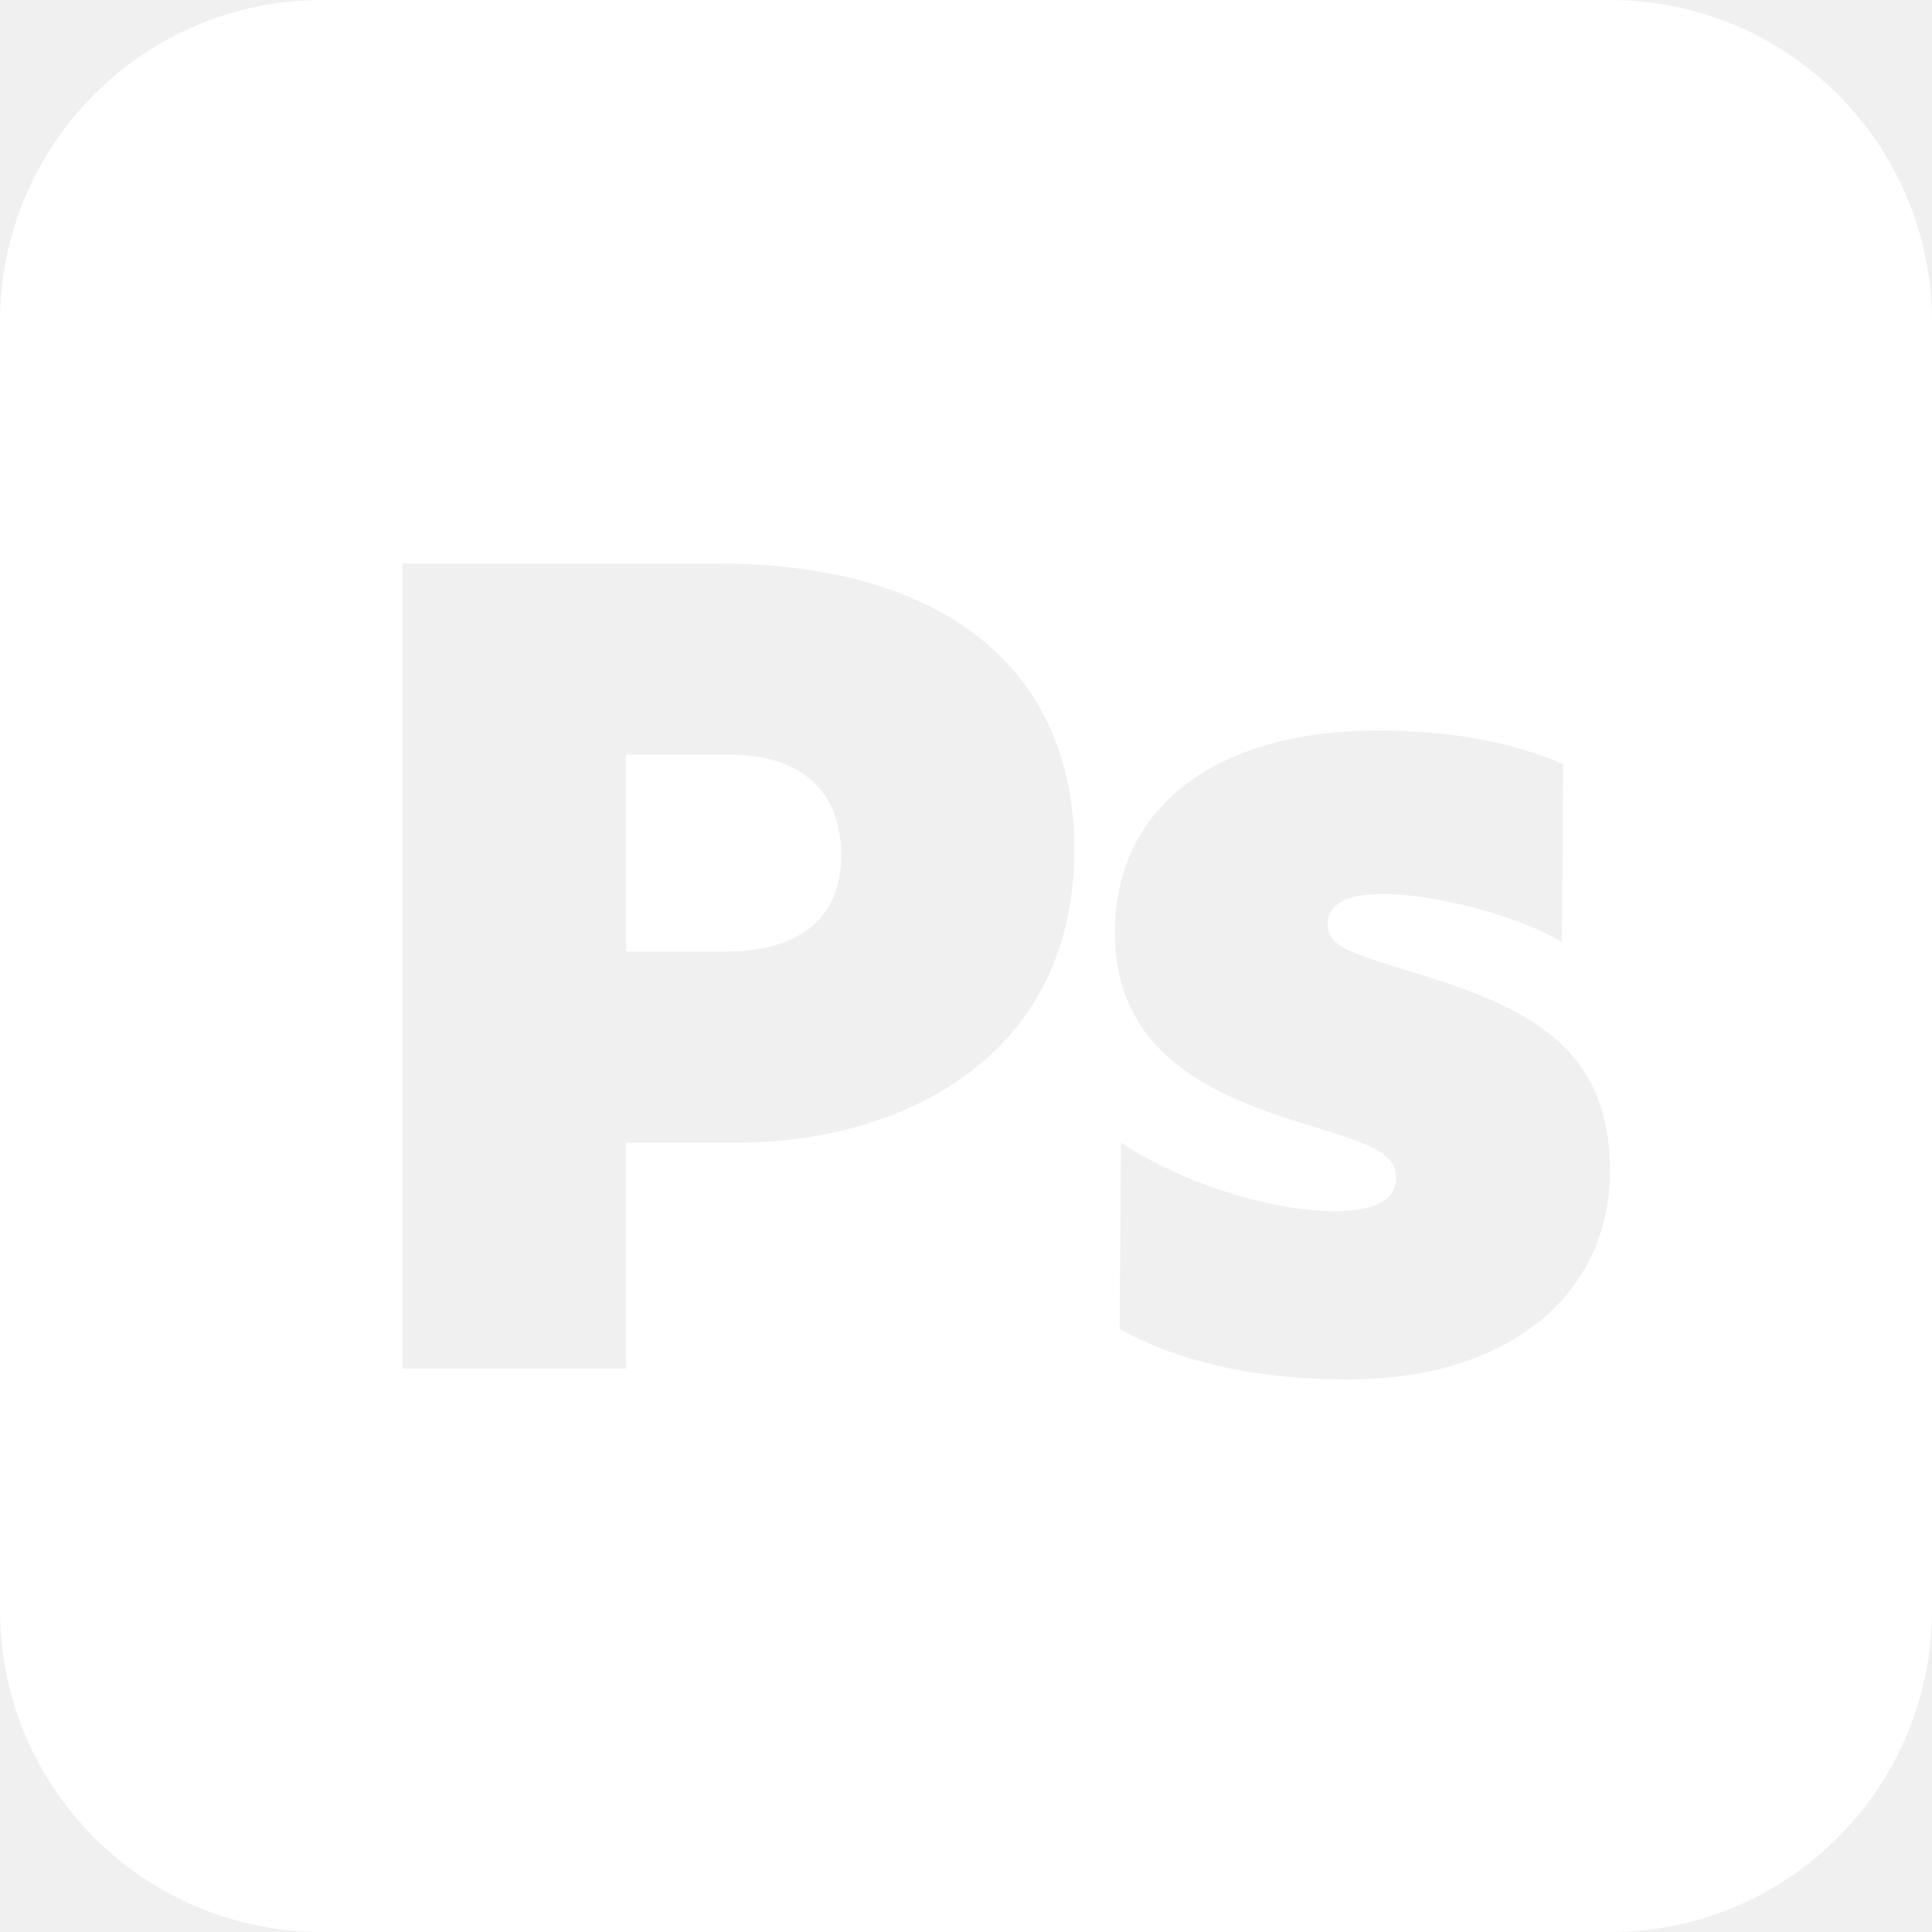
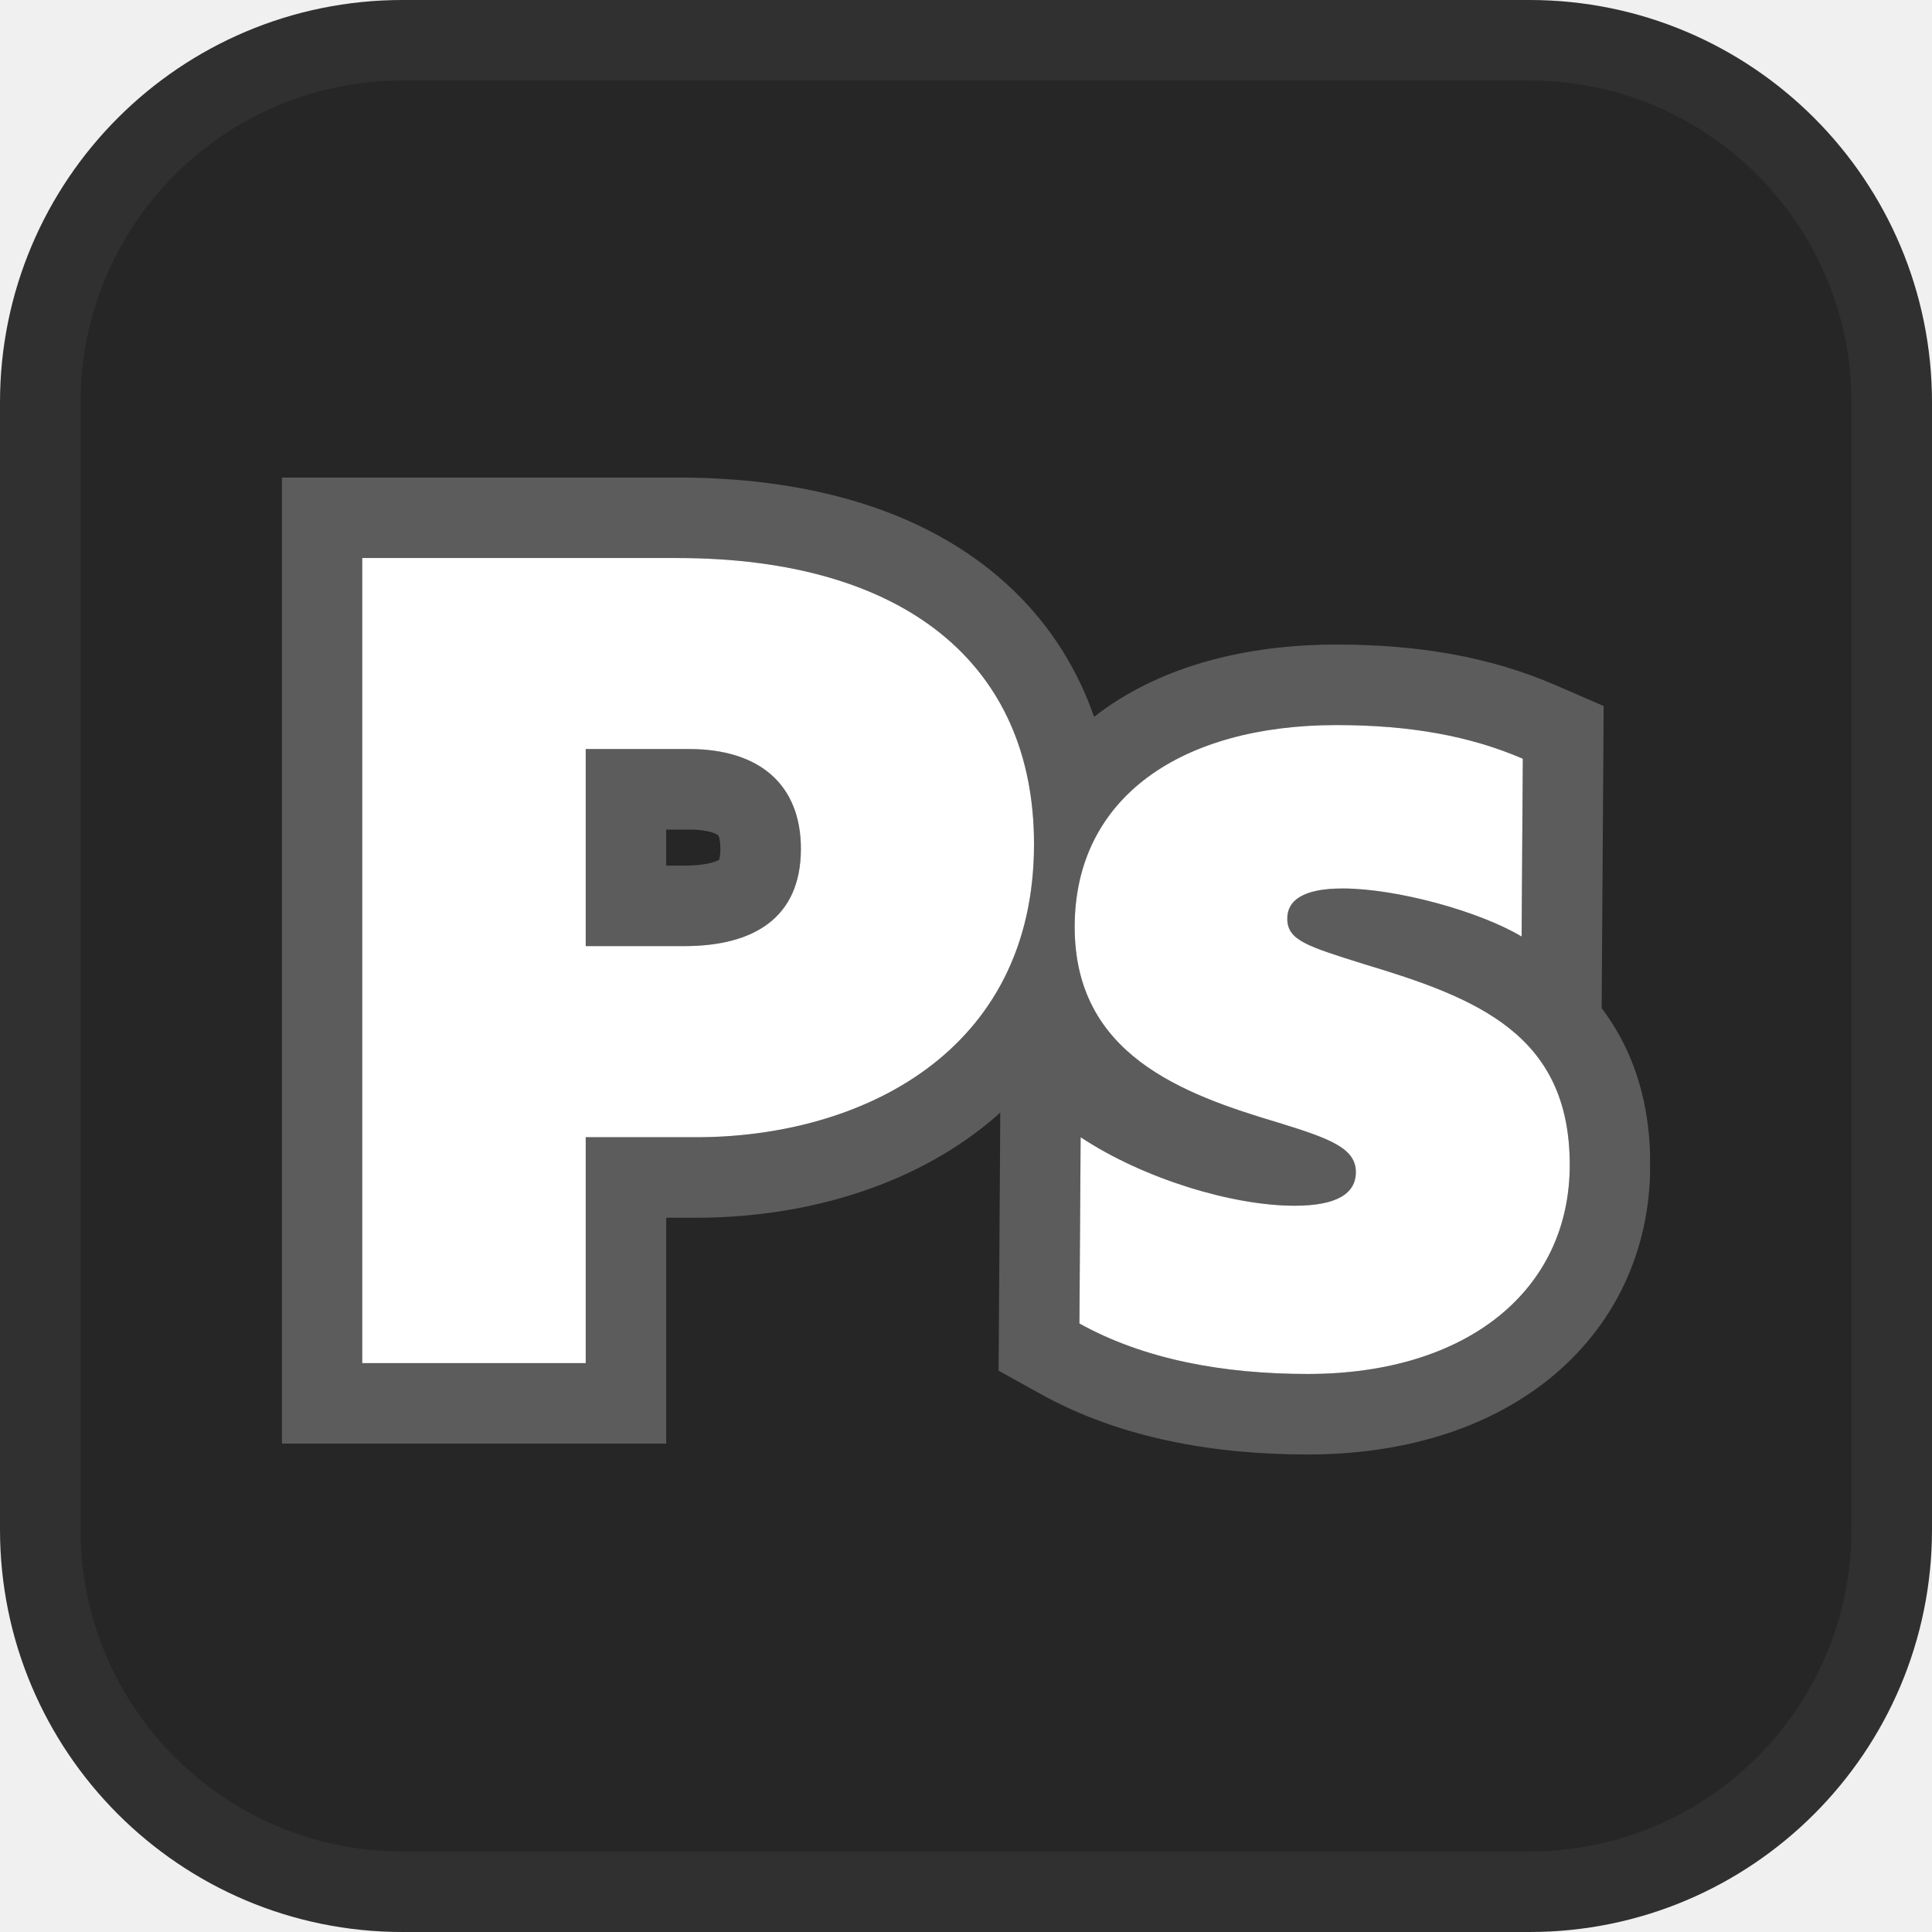
<svg xmlns="http://www.w3.org/2000/svg" width="24" height="24" viewBox="0 0 24 24" fill="none">
-   <path d="M20 0C22.209 0 24 1.791 24 4V20C24 22.209 22.209 24 20 24H4C1.791 24 0 22.209 0 20V4C2.57702e-07 1.791 1.791 0 4 0H20ZM17.105 9.075C15.179 9.075 13.85 9.971 13.85 11.583C13.85 13.165 15.178 13.658 16.388 14.017C17.014 14.211 17.343 14.33 17.343 14.628C17.343 14.896 17.104 15.046 16.582 15.046C15.821 15.046 14.716 14.718 13.925 14.195L13.909 16.509C14.715 16.957 15.701 17.136 16.746 17.136C18.731 17.136 20 16.091 20 14.539C20 12.912 18.836 12.464 17.447 12.046C16.731 11.822 16.492 11.747 16.492 11.479C16.492 11.255 16.686 11.105 17.179 11.105C17.851 11.105 18.881 11.389 19.403 11.702L19.418 9.493C18.761 9.21 18.015 9.075 17.105 9.075ZM5 7V17.002H7.777V14.195H9.15C11.181 14.195 13.346 13.15 13.346 10.553C13.346 8.329 11.748 7 8.912 7H5ZM9.061 9.374C9.941 9.374 10.449 9.821 10.449 10.612C10.449 11.478 9.852 11.821 9.001 11.821H7.777V9.374H9.061Z" fill="white" />
+   <rect width="24" height="24" rx="5" fill="#262626" />
+   <rect x="0.5" y="0.5" width="23" height="23" rx="4.5" stroke="white" stroke-opacity="0.05" />
+   <mask id="path-3-outside-1_504_279" maskUnits="userSpaceOnUse" x="3.5" y="5.932" width="17" height="13" fill="black">
+     <rect fill="white" x="3.5" y="5.932" width="17" height="13" />
+     <path d="M16.604 9.007C17.514 9.007 18.26 9.142 18.917 9.425L18.902 11.634C18.38 11.321 17.349 11.037 16.678 11.037C16.185 11.037 15.991 11.187 15.991 11.411C15.992 11.679 16.231 11.753 16.947 11.977C18.335 12.395 19.5 12.843 19.5 14.47C19.5 16.023 18.231 17.068 16.245 17.068C15.2 17.068 14.215 16.889 13.409 16.441L13.424 14.127C14.215 14.65 15.32 14.978 16.081 14.978C16.603 14.978 16.843 14.829 16.843 14.56C16.843 14.261 16.514 14.142 15.887 13.948C14.678 13.589 13.35 13.097 13.35 11.515C13.35 9.903 14.678 9.007 16.604 9.007ZM8.411 6.932C11.248 6.932 12.845 8.261 12.845 10.485C12.845 13.082 10.681 14.127 8.65 14.127H7.276V16.933H4.5V6.932H8.411ZM7.276 11.753H8.501C9.352 11.753 9.949 11.41 9.949 10.544C9.949 9.753 9.441 9.305 8.561 9.305H7.276V11.753Z" />
+   </mask>
+   <path d="M16.604 9.007C17.514 9.007 18.26 9.142 18.917 9.425L18.902 11.634C18.38 11.321 17.349 11.037 16.678 11.037C16.185 11.037 15.991 11.187 15.991 11.411C15.992 11.679 16.231 11.753 16.947 11.977C18.335 12.395 19.5 12.843 19.5 14.47C19.5 16.023 18.231 17.068 16.245 17.068C15.2 17.068 14.215 16.889 13.409 16.441L13.424 14.127C14.215 14.65 15.32 14.978 16.081 14.978C16.603 14.978 16.843 14.829 16.843 14.56C16.843 14.261 16.514 14.142 15.887 13.948C14.678 13.589 13.35 13.097 13.35 11.515C13.35 9.903 14.678 9.007 16.604 9.007ZM8.411 6.932C11.248 6.932 12.845 8.261 12.845 10.485C12.845 13.082 10.681 14.127 8.65 14.127H7.276V16.933H4.5V6.932H8.411ZM7.276 11.753H8.501C9.352 11.753 9.949 11.41 9.949 10.544C9.949 9.753 9.441 9.305 8.561 9.305H7.276V11.753Z" fill="white" />
+   <path d="M16.604 9.007L16.604 8.007H16.604V9.007ZM18.917 9.425L19.917 9.432L19.921 8.77L19.314 8.507L18.917 9.425ZM18.902 11.634L18.388 12.492L19.891 13.394L19.902 11.641L18.902 11.634ZM16.678 11.037V10.037H16.678L16.678 11.037ZM15.991 11.411H14.991V11.412L15.991 11.411ZM16.947 11.977L16.649 12.932L16.659 12.935L16.947 11.977ZM19.5 14.47H20.5V14.47L19.5 14.47ZM16.245 17.068L16.245 18.068H16.245V17.068ZM13.409 16.441L12.409 16.435L12.405 17.027L12.924 17.315L13.409 16.441ZM13.424 14.127L13.975 13.293L12.435 12.277L12.424 14.121L13.424 14.127ZM16.081 14.978V15.978H16.081L16.081 14.978ZM16.843 14.56L17.843 14.56V14.56H16.843ZM15.887 13.948L16.182 12.992L16.171 12.989L15.887 13.948ZM13.35 11.515H12.35V11.515L13.35 11.515ZM12.845 10.485L13.845 10.485V10.485H12.845ZM8.65 14.127V15.127H8.65L8.65 14.127ZM7.276 14.127V13.127H6.276V14.127H7.276ZM7.276 16.933V17.933H8.276V16.933H7.276ZM4.5 16.933H3.5V17.933H4.5V16.933ZM4.5 6.932V5.932H3.5V6.932H4.5ZM7.276 11.753H6.276V12.753H7.276V11.753ZM8.501 11.753V12.753H8.501L8.501 11.753ZM9.949 10.544L10.949 10.544V10.544H9.949ZM8.561 9.305L8.561 8.305H8.561V9.305ZM7.276 9.305V8.305H6.276V9.305H7.276ZM16.604 9.007L16.604 10.007C17.414 10.007 18.019 10.127 18.52 10.343L18.917 9.425L19.314 8.507C18.502 8.157 17.614 8.007 16.604 8.007L16.604 9.007ZM18.917 9.425L17.917 9.419L17.902 11.628L18.902 11.634L19.902 11.641L19.917 9.432L18.917 9.425ZM18.902 11.634L19.417 10.777C19.047 10.555 18.561 10.376 18.108 10.253C17.651 10.129 17.132 10.037 16.678 10.037V11.037V12.037C16.895 12.037 17.228 12.086 17.584 12.183C17.944 12.281 18.236 12.4 18.388 12.492L18.902 11.634ZM16.678 11.037L16.678 10.037C16.361 10.037 15.976 10.08 15.638 10.28C15.225 10.526 14.991 10.946 14.991 11.411H15.991H16.991C16.991 11.503 16.97 11.627 16.899 11.752C16.827 11.877 16.734 11.956 16.661 11.999C16.595 12.039 16.552 12.046 16.56 12.044C16.567 12.043 16.603 12.037 16.678 12.037L16.678 11.037ZM15.991 11.411L14.991 11.412C14.991 11.64 15.047 11.906 15.22 12.154C15.379 12.381 15.582 12.513 15.729 12.592C15.984 12.729 16.341 12.835 16.649 12.931L16.947 11.977L17.246 11.023C17.061 10.965 16.928 10.923 16.823 10.887C16.772 10.869 16.735 10.855 16.708 10.844C16.68 10.833 16.671 10.828 16.673 10.829C16.675 10.83 16.698 10.842 16.731 10.869C16.765 10.897 16.813 10.942 16.86 11.008C16.907 11.076 16.943 11.152 16.965 11.23C16.986 11.306 16.991 11.369 16.991 11.41L15.991 11.411ZM16.947 11.977L16.659 12.935C17.373 13.149 17.83 13.322 18.124 13.555C18.337 13.724 18.5 13.948 18.5 14.47L19.5 14.47L20.5 14.47C20.5 13.366 20.08 12.552 19.365 11.986C18.729 11.483 17.91 11.223 17.236 11.02L16.947 11.977ZM19.5 14.47H18.5C18.5 14.949 18.316 15.31 17.99 15.572C17.645 15.85 17.071 16.068 16.245 16.068V17.068V18.068C17.404 18.068 18.458 17.763 19.244 17.13C20.05 16.482 20.5 15.544 20.5 14.47H19.5ZM16.245 17.068L16.245 16.068C15.302 16.068 14.502 15.904 13.895 15.567L13.409 16.441L12.924 17.315C13.928 17.873 15.099 18.068 16.245 18.068L16.245 17.068ZM13.409 16.441L14.409 16.447L14.424 14.134L13.424 14.127L12.424 14.121L12.409 16.435L13.409 16.441ZM13.424 14.127L12.873 14.962C13.813 15.583 15.108 15.978 16.081 15.978V14.978V13.978C15.532 13.978 14.617 13.717 13.975 13.293L13.424 14.127ZM16.081 14.978L16.081 15.978C16.405 15.978 16.802 15.937 17.151 15.74C17.581 15.496 17.843 15.064 17.843 14.56L16.843 14.56L15.843 14.56C15.843 14.474 15.864 14.353 15.936 14.23C16.009 14.108 16.101 14.036 16.165 14C16.223 13.967 16.255 13.964 16.234 13.968C16.215 13.972 16.167 13.978 16.081 13.978L16.081 14.978ZM16.843 14.56H17.843C17.843 14.283 17.761 14.013 17.592 13.78C17.438 13.566 17.245 13.432 17.095 13.346C16.82 13.189 16.465 13.08 16.182 12.992L15.887 13.948L15.591 14.903C15.748 14.951 15.865 14.989 15.96 15.023C16.057 15.059 16.096 15.079 16.105 15.084C16.115 15.089 16.044 15.053 15.971 14.951C15.932 14.898 15.898 14.833 15.874 14.758C15.851 14.684 15.843 14.616 15.843 14.56H16.843ZM15.887 13.948L16.171 12.989C15.56 12.808 15.09 12.636 14.768 12.393C14.51 12.198 14.35 11.963 14.35 11.515L13.35 11.515L12.35 11.515C12.35 12.649 12.853 13.452 13.561 13.988C14.206 14.476 15.005 14.729 15.603 14.907L15.887 13.948ZM13.35 11.515H14.35C14.35 11.019 14.537 10.692 14.851 10.459C15.199 10.201 15.78 10.007 16.604 10.007V9.007V8.007C15.501 8.007 14.455 8.262 13.658 8.854C12.826 9.472 12.35 10.399 12.35 11.515H13.35ZM8.411 6.932V7.932C9.688 7.932 10.545 8.233 11.062 8.652C11.551 9.047 11.845 9.633 11.845 10.485H12.845H13.845C13.845 9.113 13.34 7.922 12.321 7.097C11.331 6.296 9.97 5.932 8.411 5.932V6.932ZM12.845 10.485L11.845 10.485C11.845 11.464 11.456 12.077 10.915 12.475C10.336 12.902 9.513 13.127 8.65 13.127L8.65 14.127L8.65 15.127C9.818 15.127 11.092 14.83 12.102 14.085C13.151 13.311 13.845 12.103 13.845 10.485L12.845 10.485ZM8.65 14.127V13.127H7.276V14.127V15.127H8.65V14.127ZM7.276 14.127H6.276V16.933H7.276H8.276V14.127H7.276ZM7.276 16.933V15.933H4.5V16.933V17.933H7.276V16.933ZM4.5 16.933H5.5V6.932H4.5H3.5V16.933H4.5ZM4.5 6.932V7.932H8.411V6.932V5.932H4.5V6.932ZM7.276 11.753V12.753H8.501V11.753V10.753H7.276V11.753ZM8.501 11.753L8.501 12.753C9.036 12.753 9.649 12.649 10.149 12.27C10.697 11.854 10.949 11.232 10.949 10.544L9.949 10.544L8.949 10.544C8.949 10.646 8.932 10.685 8.931 10.688C8.93 10.69 8.931 10.687 8.935 10.682C8.938 10.678 8.941 10.676 8.94 10.677C8.928 10.686 8.817 10.753 8.501 10.753L8.501 11.753ZM9.949 10.544H10.949C10.949 9.926 10.743 9.32 10.25 8.881C9.774 8.458 9.159 8.305 8.561 8.305L8.561 9.305L8.561 10.305C8.698 10.305 8.79 10.323 8.847 10.341C8.901 10.358 8.919 10.374 8.92 10.375C8.922 10.376 8.922 10.376 8.922 10.377C8.922 10.377 8.924 10.38 8.928 10.389C8.935 10.406 8.949 10.453 8.949 10.544H9.949ZM8.561 9.305V8.305H7.276V9.305V10.305H8.561V9.305ZM7.276 9.305H6.276V11.753H7.276H8.276V9.305H7.276Z" fill="white" fill-opacity="0.25" mask="url(#path-3-outside-1_504_279)" />
</svg>
